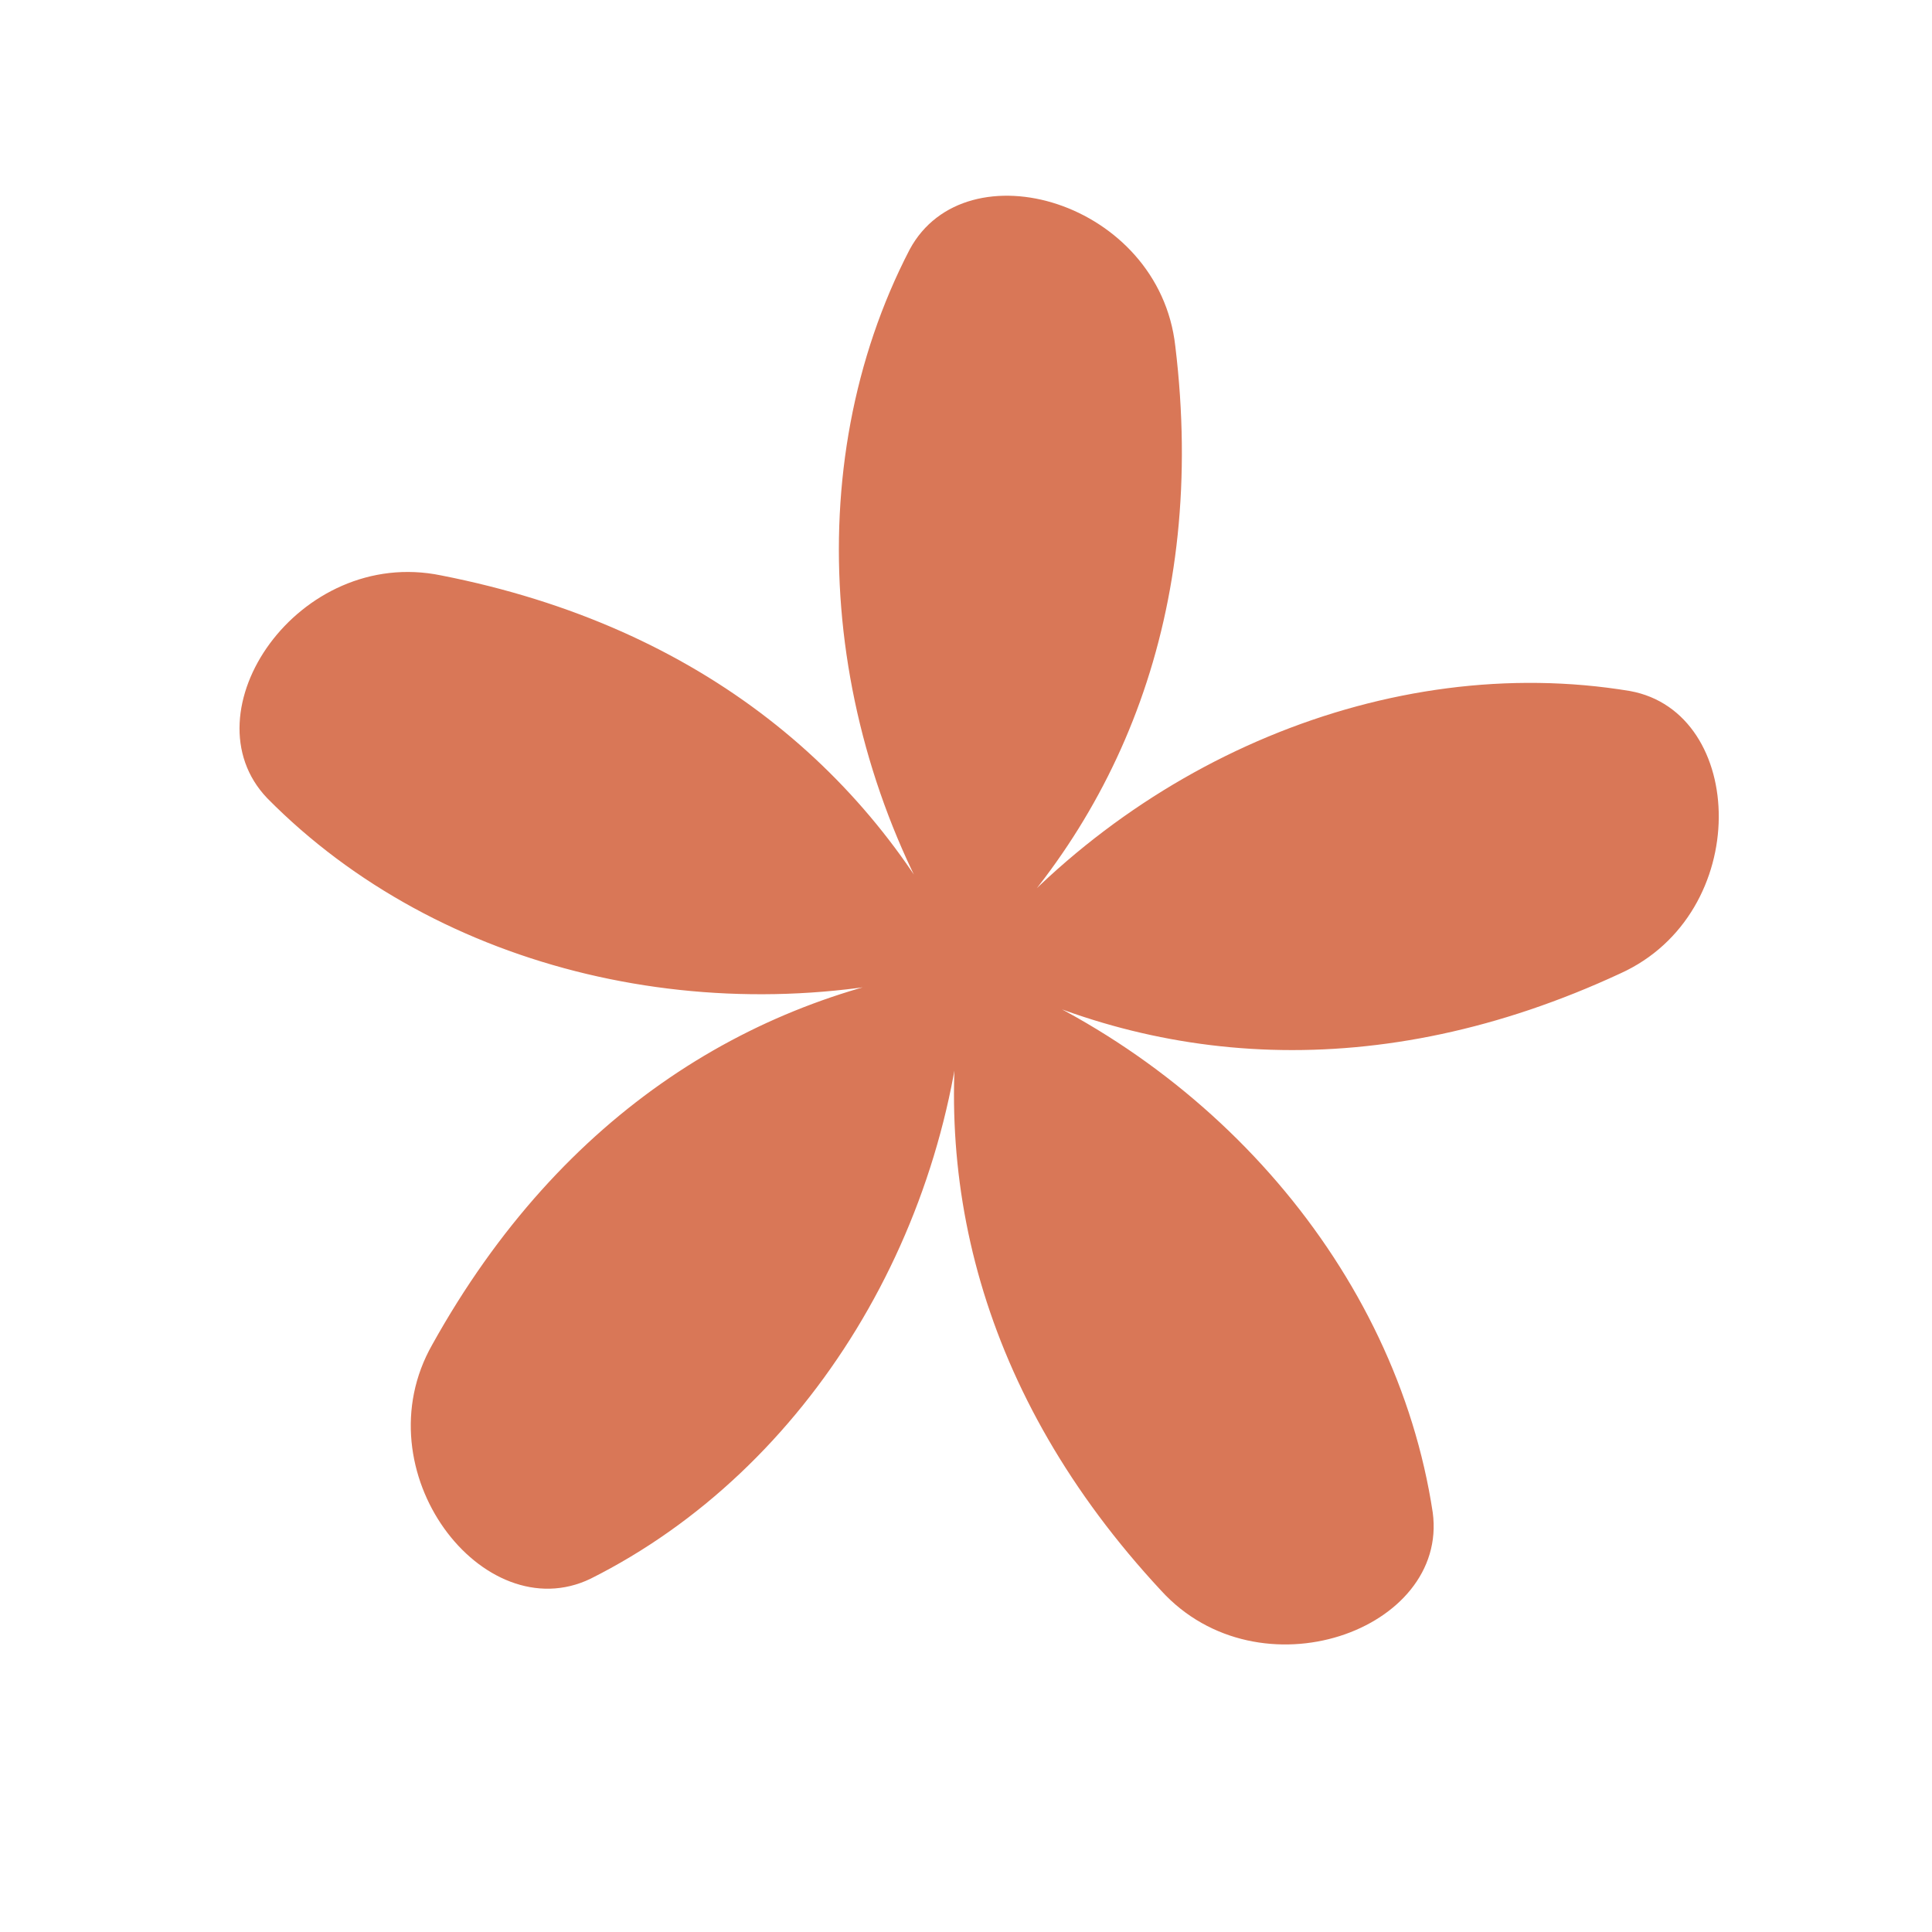
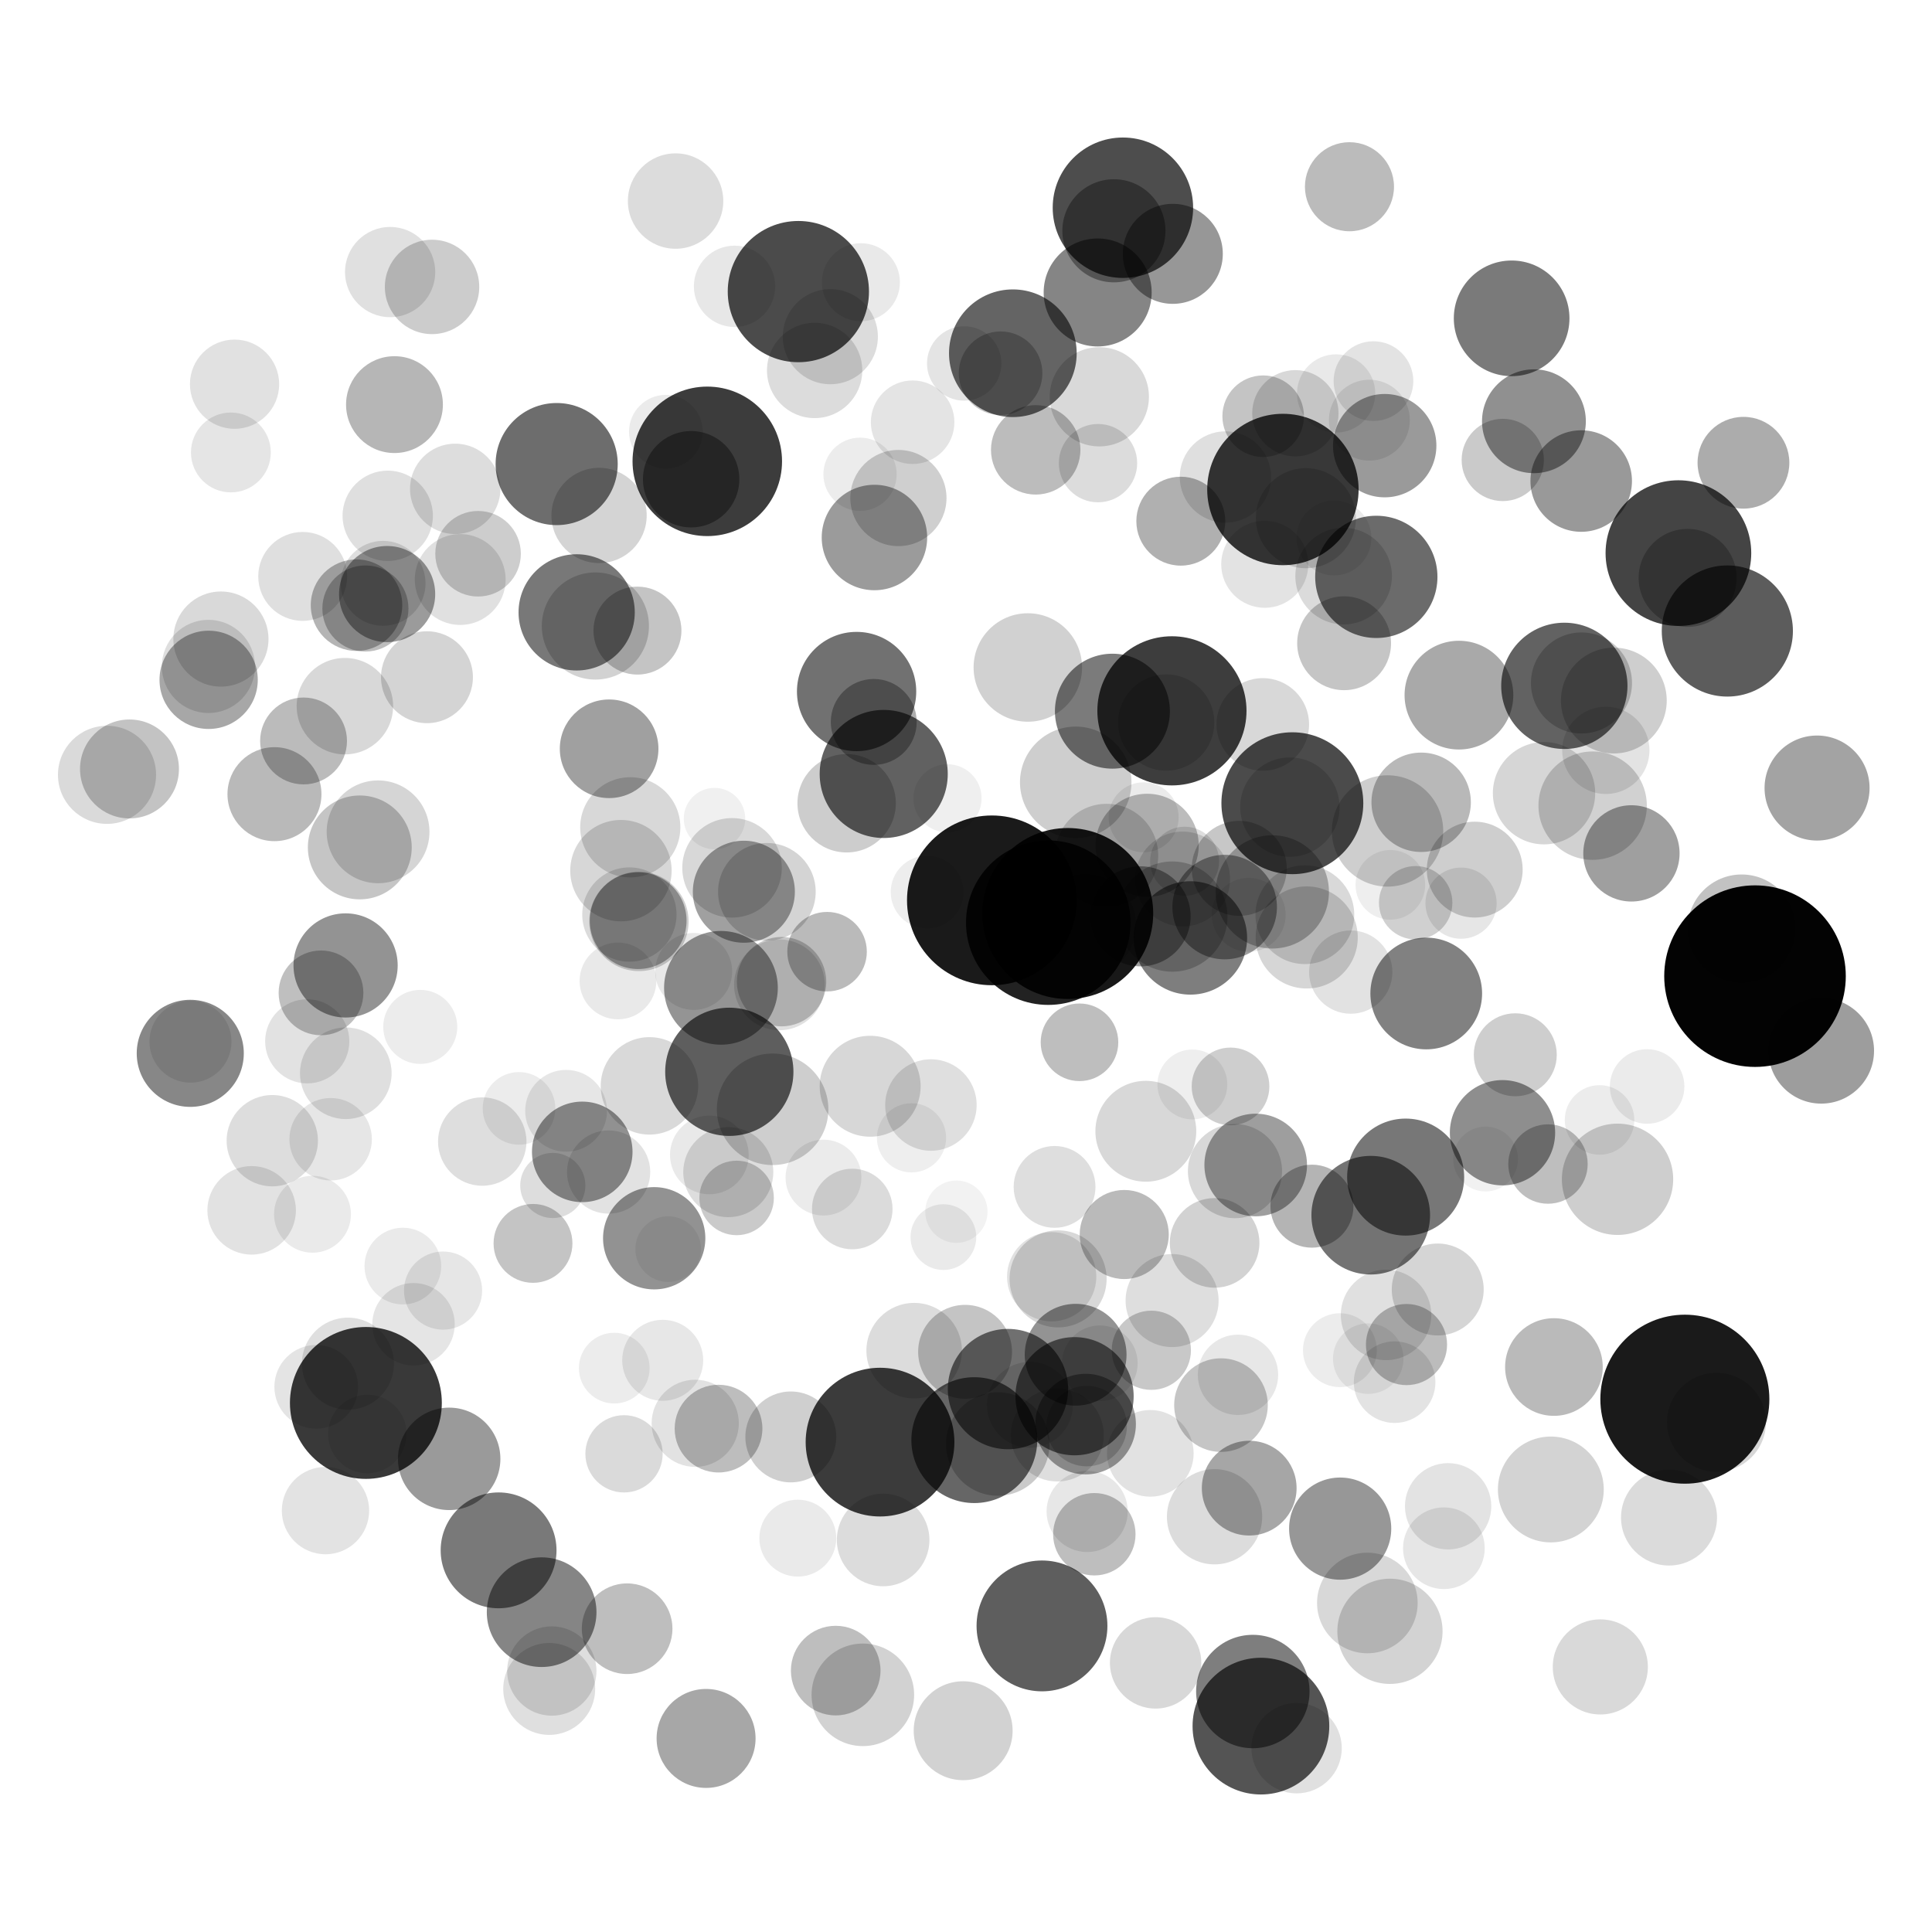
- <svg xmlns="http://www.w3.org/2000/svg" viewBox="0 0 24 24" fill="#d97757">
-   <path d="M12 12C10.2 9.3 9.9 5.8 11.3 3.1C12 1.8 14.4 2.5 14.6 4.3C15 7.6 13.9 10.2 12 12ZM12 12C14.012 9.454 17.248 8.087 20.248 8.584C21.701 8.848 21.777 11.347 20.127 12.093C17.112 13.493 14.299 13.251 12 12ZM12 12C15.043 13.126 17.343 15.782 17.798 18.789C17.995 20.252 15.642 21.096 14.423 19.758C12.159 17.323 11.521 14.573 12 12ZM12 12C11.869 15.242 10.055 18.25 7.335 19.612C6.005 20.252 4.474 18.275 5.371 16.701C6.987 13.796 9.405 12.339 12 12ZM12 12C8.876 12.878 5.455 12.081 3.319 9.915C2.299 8.848 3.707 6.782 5.48 7.148C8.742 7.787 10.875 9.637 12 12Z" />
+ <svg xmlns="http://www.w3.org/2000/svg" width="1000" height="1000" viewBox="0 0 1000 1000">
+   <g fill="currentColor">
+     <circle cx="369.83" cy="423.71" r="15.9" fill-opacity="0.062" />
+     <circle cx="495.03" cy="627.17" r="16.13" fill-opacity="0.052" />
+     <circle cx="286.12" cy="613.6" r="16.86" fill-opacity="0.135" />
+     <circle cx="768.94" cy="599.92" r="16.78" fill-opacity="0.057" />
+     <circle cx="345.84" cy="646.54" r="17" fill-opacity="0.06" />
+     <circle cx="488.3" cy="640.32" r="17.01" fill-opacity="0.083" />
+     <circle cx="558.74" cy="539.49" r="20.08" fill-opacity="0.255" />
+     <circle cx="428.09" cy="492.59" r="20.58" fill-opacity="0.27" />
+     <circle cx="490.42" cy="413.21" r="17.65" fill-opacity="0.064" />
+     <circle cx="613.16" cy="445.74" r="17.84" fill-opacity="0.13" />
+     <circle cx="471.8" cy="588.94" r="17.91" fill-opacity="0.069" />
+     <circle cx="452.25" cy="373.67" r="22.23" fill-opacity="0.319" />
+     <circle cx="679.06" cy="624.31" r="21.48" fill-opacity="0.295" />
+     <circle cx="827.92" cy="579.68" r="18" fill-opacity="0.076" />
+     <circle cx="719.65" cy="457.99" r="18.03" fill-opacity="0.068" />
+     <circle cx="617.17" cy="561.31" r="18.08" fill-opacity="0.068" />
+     <circle cx="591.96" cy="423.04" r="18.11" fill-opacity="0.079" />
+     <circle cx="381.27" cy="620.05" r="19.28" fill-opacity="0.209" />
+     <circle cx="708.2" cy="703.22" r="18.25" fill-opacity="0.069" />
+     <circle cx="317.94" cy="708.14" r="18.3" fill-opacity="0.075" />
+     <circle cx="301.37" cy="596.21" r="26.02" fill-opacity="0.433" />
+     <circle cx="756.24" cy="467.48" r="18.43" fill-opacity="0.101" />
+     <circle cx="732.74" cy="467.26" r="19" fill-opacity="0.185" />
+     <circle cx="801.23" cy="602.5" r="20.55" fill-opacity="0.254" />
+     <circle cx="200.38" cy="307.49" r="24.88" fill-opacity="0.393" />
+     <circle cx="268.64" cy="573.7" r="18.8" fill-opacity="0.077" />
+     <circle cx="479.87" cy="461.73" r="18.83" fill-opacity="0.074" />
+     <circle cx="445.15" cy="245.48" r="18.96" fill-opacity="0.076" />
+     <circle cx="728" cy="695.94" r="21" fill-opacity="0.263" />
+     <circle cx="344.67" cy="223.47" r="19.09" fill-opacity="0.082" />
+     <circle cx="693.53" cy="698.85" r="19.12" fill-opacity="0.078" />
+     <circle cx="646.33" cy="473.52" r="19.14" fill-opacity="0.077" />
+     <circle cx="217.52" cy="531.52" r="19.16" fill-opacity="0.077" />
+     <circle cx="499.08" cy="188.13" r="19.26" fill-opacity="0.109" />
+     <circle cx="852.55" cy="562.36" r="19.29" fill-opacity="0.079" />
+     <circle cx="98.48" cy="545.21" r="27.71" fill-opacity="0.472" />
+     <circle cx="275.88" cy="643.58" r="20.41" fill-opacity="0.232" />
+     <circle cx="690.44" cy="278.44" r="19.38" fill-opacity="0.081" />
+     <circle cx="568.15" cy="151.38" r="27.95" fill-opacity="0.479" />
+     <circle cx="569.26" cy="705.63" r="19.58" fill-opacity="0.083" />
+     <circle cx="426.23" cy="609.51" r="19.63" fill-opacity="0.082" />
+     <circle cx="636.92" cy="562.32" r="20.1" fill-opacity="0.195" />
+     <circle cx="208.51" cy="655.32" r="19.85" fill-opacity="0.084" />
+     <circle cx="319.86" cy="507.73" r="19.86" fill-opacity="0.087" />
+     <circle cx="412.95" cy="796.14" r="19.9" fill-opacity="0.085" />
+     <circle cx="161.74" cy="628.49" r="19.91" fill-opacity="0.085" />
+     <circle cx="359.05" cy="502.81" r="19.92" fill-opacity="0.093" />
+     <circle cx="322.99" cy="752.5" r="20" fill-opacity="0.146" />
+     <circle cx="595.93" cy="698.9" r="20.5" fill-opacity="0.215" />
+     <circle cx="445.6" cy="146.08" r="20.19" fill-opacity="0.088" />
+     <circle cx="566.42" cy="794.12" r="21.33" fill-opacity="0.255" />
+     <circle cx="229.33" cy="668" r="20.22" fill-opacity="0.1" />
+     <circle cx="568.33" cy="239.72" r="20.27" fill-opacity="0.139" />
+     <circle cx="691.57" cy="203.64" r="20.25" fill-opacity="0.088" />
+     <circle cx="190.14" cy="742.22" r="20.32" fill-opacity="0.096" />
+     <circle cx="367.16" cy="597.78" r="20.36" fill-opacity="0.089" />
+     <circle cx="357.73" cy="248.05" r="24.94" fill-opacity="0.382" />
+     <circle cx="556.19" cy="722.68" r="30.59" fill-opacity="0.547" />
+     <circle cx="653.82" cy="215.43" r="21.11" fill-opacity="0.232" />
+     <circle cx="556.75" cy="701.21" r="26.34" fill-opacity="0.424" />
+     <circle cx="710.9" cy="197.26" r="20.62" fill-opacity="0.112" />
+     <circle cx="119.5" cy="234.19" r="20.66" fill-opacity="0.102" />
+     <circle cx="562.46" cy="738.15" r="20.83" fill-opacity="0.183" />
+     <circle cx="521.72" cy="718.98" r="31.14" fill-opacity="0.561" />
+     <circle cx="640.78" cy="711.61" r="20.8" fill-opacity="0.094" />
+     <circle cx="441.13" cy="625.78" r="20.85" fill-opacity="0.141" />
+     <circle cx="338.61" cy="640.92" r="26.47" fill-opacity="0.426" />
+     <circle cx="708.78" cy="217.48" r="20.94" fill-opacity="0.096" />
+     <circle cx="343.02" cy="704.09" r="20.96" fill-opacity="0.095" />
+     <circle cx="562.71" cy="782.32" r="21" fill-opacity="0.097" />
+     <circle cx="380.2" cy="148.2" r="21.05" fill-opacity="0.096" />
+     <circle cx="607.04" cy="131.39" r="25.88" fill-opacity="0.408" />
+     <circle cx="777.83" cy="238.07" r="21.29" fill-opacity="0.209" />
+     <circle cx="611.18" cy="269.76" r="23.01" fill-opacity="0.311" />
+     <circle cx="721.85" cy="715.4" r="21.12" fill-opacity="0.111" />
+     <circle cx="747.35" cy="801.36" r="21.14" fill-opacity="0.099" />
+     <circle cx="844.43" cy="441.71" r="24.92" fill-opacity="0.378" />
+     <circle cx="517.9" cy="193.19" r="21.64" fill-opacity="0.237" />
+     <circle cx="545.84" cy="614.34" r="21.17" fill-opacity="0.132" />
+     <circle cx="293.01" cy="574.95" r="21.17" fill-opacity="0.098" />
+     <circle cx="258.07" cy="802.46" r="29.98" fill-opacity="0.526" />
+     <circle cx="98.59" cy="539.16" r="21.22" fill-opacity="0.098" />
+     <circle cx="288.13" cy="240.2" r="31.6" fill-opacity="0.571" />
+     <circle cx="166.15" cy="513.91" r="21.93" fill-opacity="0.253" />
+     <circle cx="171.14" cy="589.67" r="21.34" fill-opacity="0.101" />
+     <circle cx="214.03" cy="685.43" r="21.34" fill-opacity="0.105" />
+     <circle cx="784.31" cy="545.95" r="21.47" fill-opacity="0.193" />
+     <circle cx="315.02" cy="606.65" r="21.54" fill-opacity="0.115" />
+     <circle cx="699.14" cy="503.16" r="21.55" fill-opacity="0.115" />
+     <circle cx="472.37" cy="218.55" r="21.62" fill-opacity="0.108" />
+     <circle cx="163.69" cy="717.81" r="21.67" fill-opacity="0.107" />
+     <circle cx="189.13" cy="314.96" r="22.28" fill-opacity="0.258" />
+     <circle cx="159.02" cy="538.98" r="21.78" fill-opacity="0.114" />
+     <circle cx="157.12" cy="383.52" r="22.48" fill-opacity="0.267" />
+     <circle cx="793.96" cy="218.04" r="26.87" fill-opacity="0.435" />
+     <circle cx="280.35" cy="834.46" r="28.38" fill-opacity="0.479" />
+     <circle cx="198.28" cy="301.93" r="21.98" fill-opacity="0.128" />
+     <circle cx="902.41" cy="239.52" r="23.75" fill-opacity="0.326" />
+     <circle cx="247.45" cy="286.62" r="22.14" fill-opacity="0.199" />
+     <circle cx="533.1" cy="727.12" r="22.23" fill-opacity="0.109" />
+     <circle cx="524.25" cy="182.84" r="33.04" fill-opacity="0.608" />
+     <circle cx="371.91" cy="739.45" r="22.7" fill-opacity="0.258" />
+     <circle cx="670.48" cy="213.9" r="22.34" fill-opacity="0.153" />
+     <circle cx="749.54" cy="779.65" r="22.34" fill-opacity="0.112" />
+     <circle cx="575.78" cy="368.11" r="29.75" fill-opacity="0.518" />
+     <circle cx="595.4" cy="752.25" r="22.43" fill-opacity="0.117" />
+     <circle cx="581.9" cy="638.98" r="23.05" fill-opacity="0.273" />
+     <circle cx="654.63" cy="292.06" r="22.53" fill-opacity="0.113" />
+     <circle cx="359.84" cy="736.7" r="22.56" fill-opacity="0.114" />
+     <circle cx="329.94" cy="326.4" r="22.76" fill-opacity="0.233" />
+     <circle cx="831.17" cy="388.38" r="22.59" fill-opacity="0.113" />
+     <circle cx="698.48" cy="96.65" r="23.05" fill-opacity="0.267" />
+     <circle cx="168.47" cy="781.88" r="22.6" fill-opacity="0.113" />
+     <circle cx="646.59" cy="770.26" r="24.52" fill-opacity="0.348" />
+     <circle cx="536.07" cy="232.84" r="23.14" fill-opacity="0.265" />
+     <circle cx="777.69" cy="586.3" r="27.25" fill-opacity="0.444" />
+     <circle cx="652.65" cy="893.44" r="35.38" fill-opacity="0.67" />
+     <circle cx="249.61" cy="590.86" r="22.88" fill-opacity="0.131" />
+     <circle cx="130.25" cy="626.47" r="22.91" fill-opacity="0.117" />
+     <circle cx="432.56" cy="864.7" r="23.19" fill-opacity="0.256" />
+     <circle cx="156.68" cy="298.35" r="23.01" fill-opacity="0.127" />
+     <circle cx="184.53" cy="313.23" r="23.68" fill-opacity="0.293" />
+     <circle cx="404.53" cy="508.1" r="23.13" fill-opacity="0.219" />
+     <circle cx="121.4" cy="198.86" r="23.09" fill-opacity="0.119" />
+     <circle cx="544.34" cy="660.83" r="23.1" fill-opacity="0.119" />
+     <circle cx="285.61" cy="864.92" r="23.11" fill-opacity="0.13" />
+     <circle cx="539.33" cy="841.57" r="33.86" fill-opacity="0.63" />
+     <circle cx="628.68" cy="643.32" r="23.19" fill-opacity="0.177" />
+     <circle cx="324.6" cy="843.02" r="23.45" fill-opacity="0.254" />
+     <circle cx="376.96" cy="606.7" r="23.3" fill-opacity="0.133" />
+     <circle cx="201.93" cy="140.82" r="23.35" fill-opacity="0.124" />
+     <circle cx="671.12" cy="904.86" r="23.38" fill-opacity="0.123" />
+     <circle cx="200.69" cy="266.98" r="23.38" fill-opacity="0.127" />
+     <circle cx="235.62" cy="253.03" r="23.39" fill-opacity="0.134" />
+     <circle cx="717.42" cy="680.6" r="23.42" fill-opacity="0.124" />
+     <circle cx="668.92" cy="415.75" r="36.72" fill-opacity="0.705" />
+     <circle cx="782.42" cy="164.77" r="29.93" fill-opacity="0.523" />
+     <circle cx="403.45" cy="509.75" r="23.49" fill-opacity="0.124" />
+     <circle cx="409.32" cy="743.75" r="23.52" fill-opacity="0.189" />
+     <circle cx="238.2" cy="299.95" r="23.51" fill-opacity="0.124" />
+     <circle cx="581.22" cy="107.52" r="36.34" fill-opacity="0.696" />
+     <circle cx="634.29" cy="246.9" r="23.63" fill-opacity="0.126" />
+     <circle cx="140.93" cy="590.42" r="23.63" fill-opacity="0.136" />
+     <circle cx="598.14" cy="860.71" r="23.65" fill-opacity="0.154" />
+     <circle cx="298.48" cy="316.96" r="30.08" fill-opacity="0.528" />
+     <circle cx="481.84" cy="571.96" r="23.67" fill-opacity="0.127" />
+     <circle cx="178.99" cy="555.52" r="23.71" fill-opacity="0.127" />
+     <circle cx="221" cy="350.53" r="23.78" fill-opacity="0.169" />
+     <circle cx="284.27" cy="874.19" r="23.79" fill-opacity="0.127" />
+     <circle cx="744.17" cy="667.44" r="23.79" fill-opacity="0.166" />
+     <circle cx="180.08" cy="705.84" r="23.83" fill-opacity="0.128" />
+     <circle cx="315.28" cy="387.57" r="25.52" fill-opacity="0.372" />
+     <circle cx="653.62" cy="374.96" r="23.95" fill-opacity="0.156" />
+     <circle cx="457.11" cy="797.08" r="23.96" fill-opacity="0.138" />
+     <circle cx="547.26" cy="742.76" r="24.04" fill-opacity="0.13" />
+     <circle cx="142.06" cy="411.06" r="24.32" fill-opacity="0.277" />
+     <circle cx="606.68" cy="673.17" r="24.07" fill-opacity="0.131" />
+     <circle cx="107.88" cy="344.95" r="24.11" fill-opacity="0.132" />
+     <circle cx="693.67" cy="791.21" r="26.44" fill-opacity="0.409" />
+     <circle cx="631.98" cy="727.28" r="24.22" fill-opacity="0.227" />
+     <circle cx="818.43" cy="248.99" r="26.27" fill-opacity="0.401" />
+     <circle cx="727.56" cy="609.26" r="30.28" fill-opacity="0.535" />
+     <circle cx="561.91" cy="737.11" r="26.03" fill-opacity="0.39" />
+     <circle cx="504.3" cy="745.41" r="32.57" fill-opacity="0.598" />
+     <circle cx="499.52" cy="699.69" r="24.29" fill-opacity="0.234" />
+     <circle cx="695.71" cy="332.94" r="24.29" fill-opacity="0.23" />
+     <circle cx="330.32" cy="476.53" r="25.04" fill-opacity="0.332" />
+     <circle cx="639.22" cy="606.17" r="24.36" fill-opacity="0.153" />
+     <circle cx="325.77" cy="473.37" r="24.4" fill-opacity="0.141" />
+     <circle cx="590.36" cy="474.29" r="25.89" fill-opacity="0.38" />
+     <circle cx="223.63" cy="148.51" r="24.43" fill-opacity="0.203" />
+     <circle cx="641.42" cy="449.47" r="24.57" fill-opacity="0.219" />
+     <circle cx="612.12" cy="454.98" r="24.54" fill-opacity="0.137" />
+     <circle cx="828.32" cy="862.8" r="24.61" fill-opacity="0.149" />
+     <circle cx="429.78" cy="174.27" r="24.61" fill-opacity="0.138" />
+     <circle cx="114.35" cy="330.78" r="24.62" fill-opacity="0.152" />
+     <circle cx="189.38" cy="726.16" r="39.31" fill-opacity="0.774" />
+     <circle cx="628.65" cy="785.07" r="24.65" fill-opacity="0.139" />
+     <circle cx="310.08" cy="266.8" r="24.65" fill-opacity="0.171" />
+     <circle cx="107.99" cy="351.88" r="25.43" fill-opacity="0.344" />
+     <circle cx="421.65" cy="191.75" r="24.66" fill-opacity="0.139" />
+     <circle cx="894.07" cy="326.61" r="33.94" fill-opacity="0.637" />
+     <circle cx="349.68" cy="104.07" r="24.69" fill-opacity="0.138" />
+     <circle cx="473.17" cy="699.1" r="24.72" fill-opacity="0.139" />
+     <circle cx="178.88" cy="499.71" r="26.96" fill-opacity="0.423" />
+     <circle cx="709.49" cy="628.98" r="30.7" fill-opacity="0.548" />
+     <circle cx="868.74" cy="286.29" r="37.7" fill-opacity="0.734" />
+     <circle cx="763.32" cy="450.11" r="24.8" fill-opacity="0.193" />
+     <circle cx="204.18" cy="209.43" r="25.06" fill-opacity="0.289" />
+     <circle cx="863.88" cy="785.48" r="24.84" fill-opacity="0.141" />
+     <circle cx="738.22" cy="514.23" r="28.91" fill-opacity="0.493" />
+     <circle cx="465.02" cy="257.78" r="24.89" fill-opacity="0.191" />
+     <circle cx="365.47" cy="899.81" r="25.61" fill-opacity="0.345" />
+     <circle cx="603.61" cy="373.98" r="24.91" fill-opacity="0.153" />
+     <circle cx="178.51" cy="365.51" r="24.96" fill-opacity="0.156" />
+     <circle cx="695.46" cy="298.21" r="24.99" fill-opacity="0.142" />
+     <circle cx="606.59" cy="367.93" r="38.6" fill-opacity="0.758" />
+     <circle cx="232.49" cy="755.1" r="26.51" fill-opacity="0.395" />
+     <circle cx="547.67" cy="661.94" r="25.11" fill-opacity="0.153" />
+     <circle cx="804.31" cy="707.57" r="25.27" fill-opacity="0.27" />
+     <circle cx="413.23" cy="150.93" r="36.55" fill-opacity="0.707" />
+     <circle cx="336.16" cy="562.04" r="25.22" fill-opacity="0.151" />
+     <circle cx="396.94" cy="461.6" r="25.26" fill-opacity="0.168" />
+     <circle cx="873.51" cy="299.12" r="25.35" fill-opacity="0.253" />
+     <circle cx="55.39" cy="401.05" r="25.39" fill-opacity="0.148" />
+     <circle cx="438.22" cy="415.77" r="25.46" fill-opacity="0.198" />
+     <circle cx="457.41" cy="400.6" r="33.15" fill-opacity="0.619" />
+     <circle cx="716.72" cy="230.67" r="26.75" fill-opacity="0.398" />
+     <circle cx="385.02" cy="461.56" r="26.4" fill-opacity="0.373" />
+     <circle cx="675.39" cy="473.45" r="25.56" fill-opacity="0.152" />
+     <circle cx="67.02" cy="398.01" r="25.6" fill-opacity="0.238" />
+     <circle cx="366.09" cy="238.79" r="38.69" fill-opacity="0.763" />
+     <circle cx="498.53" cy="895.82" r="25.6" fill-opacity="0.176" />
+     <circle cx="649.95" cy="603" r="26.55" fill-opacity="0.381" />
+     <circle cx="888.45" cy="736.17" r="25.61" fill-opacity="0.16" />
+     <circle cx="735.59" cy="415.26" r="25.72" fill-opacity="0.279" />
+     <circle cx="648.46" cy="875.53" r="29.35" fill-opacity="0.506" />
+     <circle cx="616.15" cy="485.47" r="29.35" fill-opacity="0.506" />
+     <circle cx="569.01" cy="205.38" r="25.68" fill-opacity="0.151" />
+     <circle cx="667.63" cy="417.76" r="25.7" fill-opacity="0.152" />
+     <circle cx="330.71" cy="476.93" r="25.71" fill-opacity="0.195" />
+     <circle cx="378.9" cy="449.19" r="25.75" fill-opacity="0.153" />
+     <circle cx="896.09" cy="496.45" r="25.83" fill-opacity="0.153" />
+     <circle cx="675.92" cy="268.21" r="25.89" fill-opacity="0.155" />
+     <circle cx="326.23" cy="428.22" r="25.92" fill-opacity="0.154" />
+     <circle cx="443.37" cy="357.93" r="30.87" fill-opacity="0.555" />
+     <circle cx="576.56" cy="119.46" r="26.68" fill-opacity="0.37" />
+     <circle cx="707.74" cy="829.7" r="26.03" fill-opacity="0.156" />
+     <circle cx="593.08" cy="585.54" r="26.1" fill-opacity="0.156" />
+     <circle cx="450.39" cy="562.24" r="26.12" fill-opacity="0.157" />
+     <circle cx="818.57" cy="353.51" r="26.15" fill-opacity="0.207" />
+     <circle cx="664.03" cy="253.36" r="39.18" fill-opacity="0.779" />
+     <circle cx="321.4" cy="450.65" r="26.24" fill-opacity="0.159" />
+     <circle cx="633.89" cy="469.5" r="27.05" fill-opacity="0.382" />
+     <circle cx="561.59" cy="478.88" r="26.42" fill-opacity="0.161" />
+     <circle cx="676.35" cy="485.22" r="26.42" fill-opacity="0.161" />
+     <circle cx="799.19" cy="410.56" r="26.48" fill-opacity="0.161" />
+     <circle cx="542.57" cy="477.57" r="42.57" fill-opacity="0.864" />
+     <circle cx="452.61" cy="278.21" r="27.29" fill-opacity="0.392" />
+     <circle cx="446.61" cy="877.24" r="26.54" fill-opacity="0.177" />
+     <circle cx="195.69" cy="430.55" r="26.6" fill-opacity="0.166" />
+     <circle cx="513.4" cy="466.02" r="43.93" fill-opacity="0.898" />
+     <circle cx="593.77" cy="437.53" r="26.68" fill-opacity="0.262" />
+     <circle cx="942.67" cy="543.9" r="27.33" fill-opacity="0.385" />
+     <circle cx="572.76" cy="442.78" r="26.72" fill-opacity="0.165" />
+     <circle cx="516.46" cy="747.42" r="26.77" fill-opacity="0.209" />
+     <circle cx="940.51" cy="407.89" r="27.18" fill-opacity="0.36" />
+     <circle cx="552.65" cy="472.83" r="44.25" fill-opacity="0.906" />
+     <circle cx="186.23" cy="438.62" r="26.88" fill-opacity="0.23" />
+     <circle cx="455.5" cy="746.44" r="38.49" fill-opacity="0.769" />
+     <circle cx="872.08" cy="724.22" r="43.74" fill-opacity="0.898" />
+     <circle cx="719.44" cy="844.37" r="27.23" fill-opacity="0.173" />
+     <circle cx="835.32" cy="362.61" r="27.38" fill-opacity="0.195" />
+     <circle cx="802.71" cy="770.95" r="27.39" fill-opacity="0.174" />
+     <circle cx="308.17" cy="324.02" r="27.73" fill-opacity="0.178" />
+     <circle cx="712.38" cy="298.59" r="31.64" fill-opacity="0.58" />
+     <circle cx="809.7" cy="354.99" r="32.68" fill-opacity="0.615" />
+     <circle cx="901.48" cy="480.56" r="27.93" fill-opacity="0.242" />
+     <circle cx="755.14" cy="359.8" r="28.14" fill-opacity="0.338" />
+     <circle cx="824.35" cy="417.01" r="28.05" fill-opacity="0.183" />
+     <circle cx="532" cy="345.49" r="28.07" fill-opacity="0.183" />
+     <circle cx="908.39" cy="505.25" r="46.99" fill-opacity="0.985" />
+     <circle cx="606.82" cy="474.42" r="28.52" fill-opacity="0.212" />
+     <circle cx="718.19" cy="430.1" r="28.81" fill-opacity="0.193" />
+     <circle cx="837.23" cy="610.4" r="28.81" fill-opacity="0.193" />
+     <circle cx="556.79" cy="404.93" r="28.85" fill-opacity="0.194" />
+     <circle cx="399.9" cy="574.17" r="28.86" fill-opacity="0.194" />
+     <circle cx="373.16" cy="511.3" r="29.43" fill-opacity="0.42" />
+     <circle cx="377.49" cy="554.77" r="33.19" fill-opacity="0.632" />
+     <circle cx="658.55" cy="461.65" r="29.31" fill-opacity="0.268" />
+   </g>
</svg>
